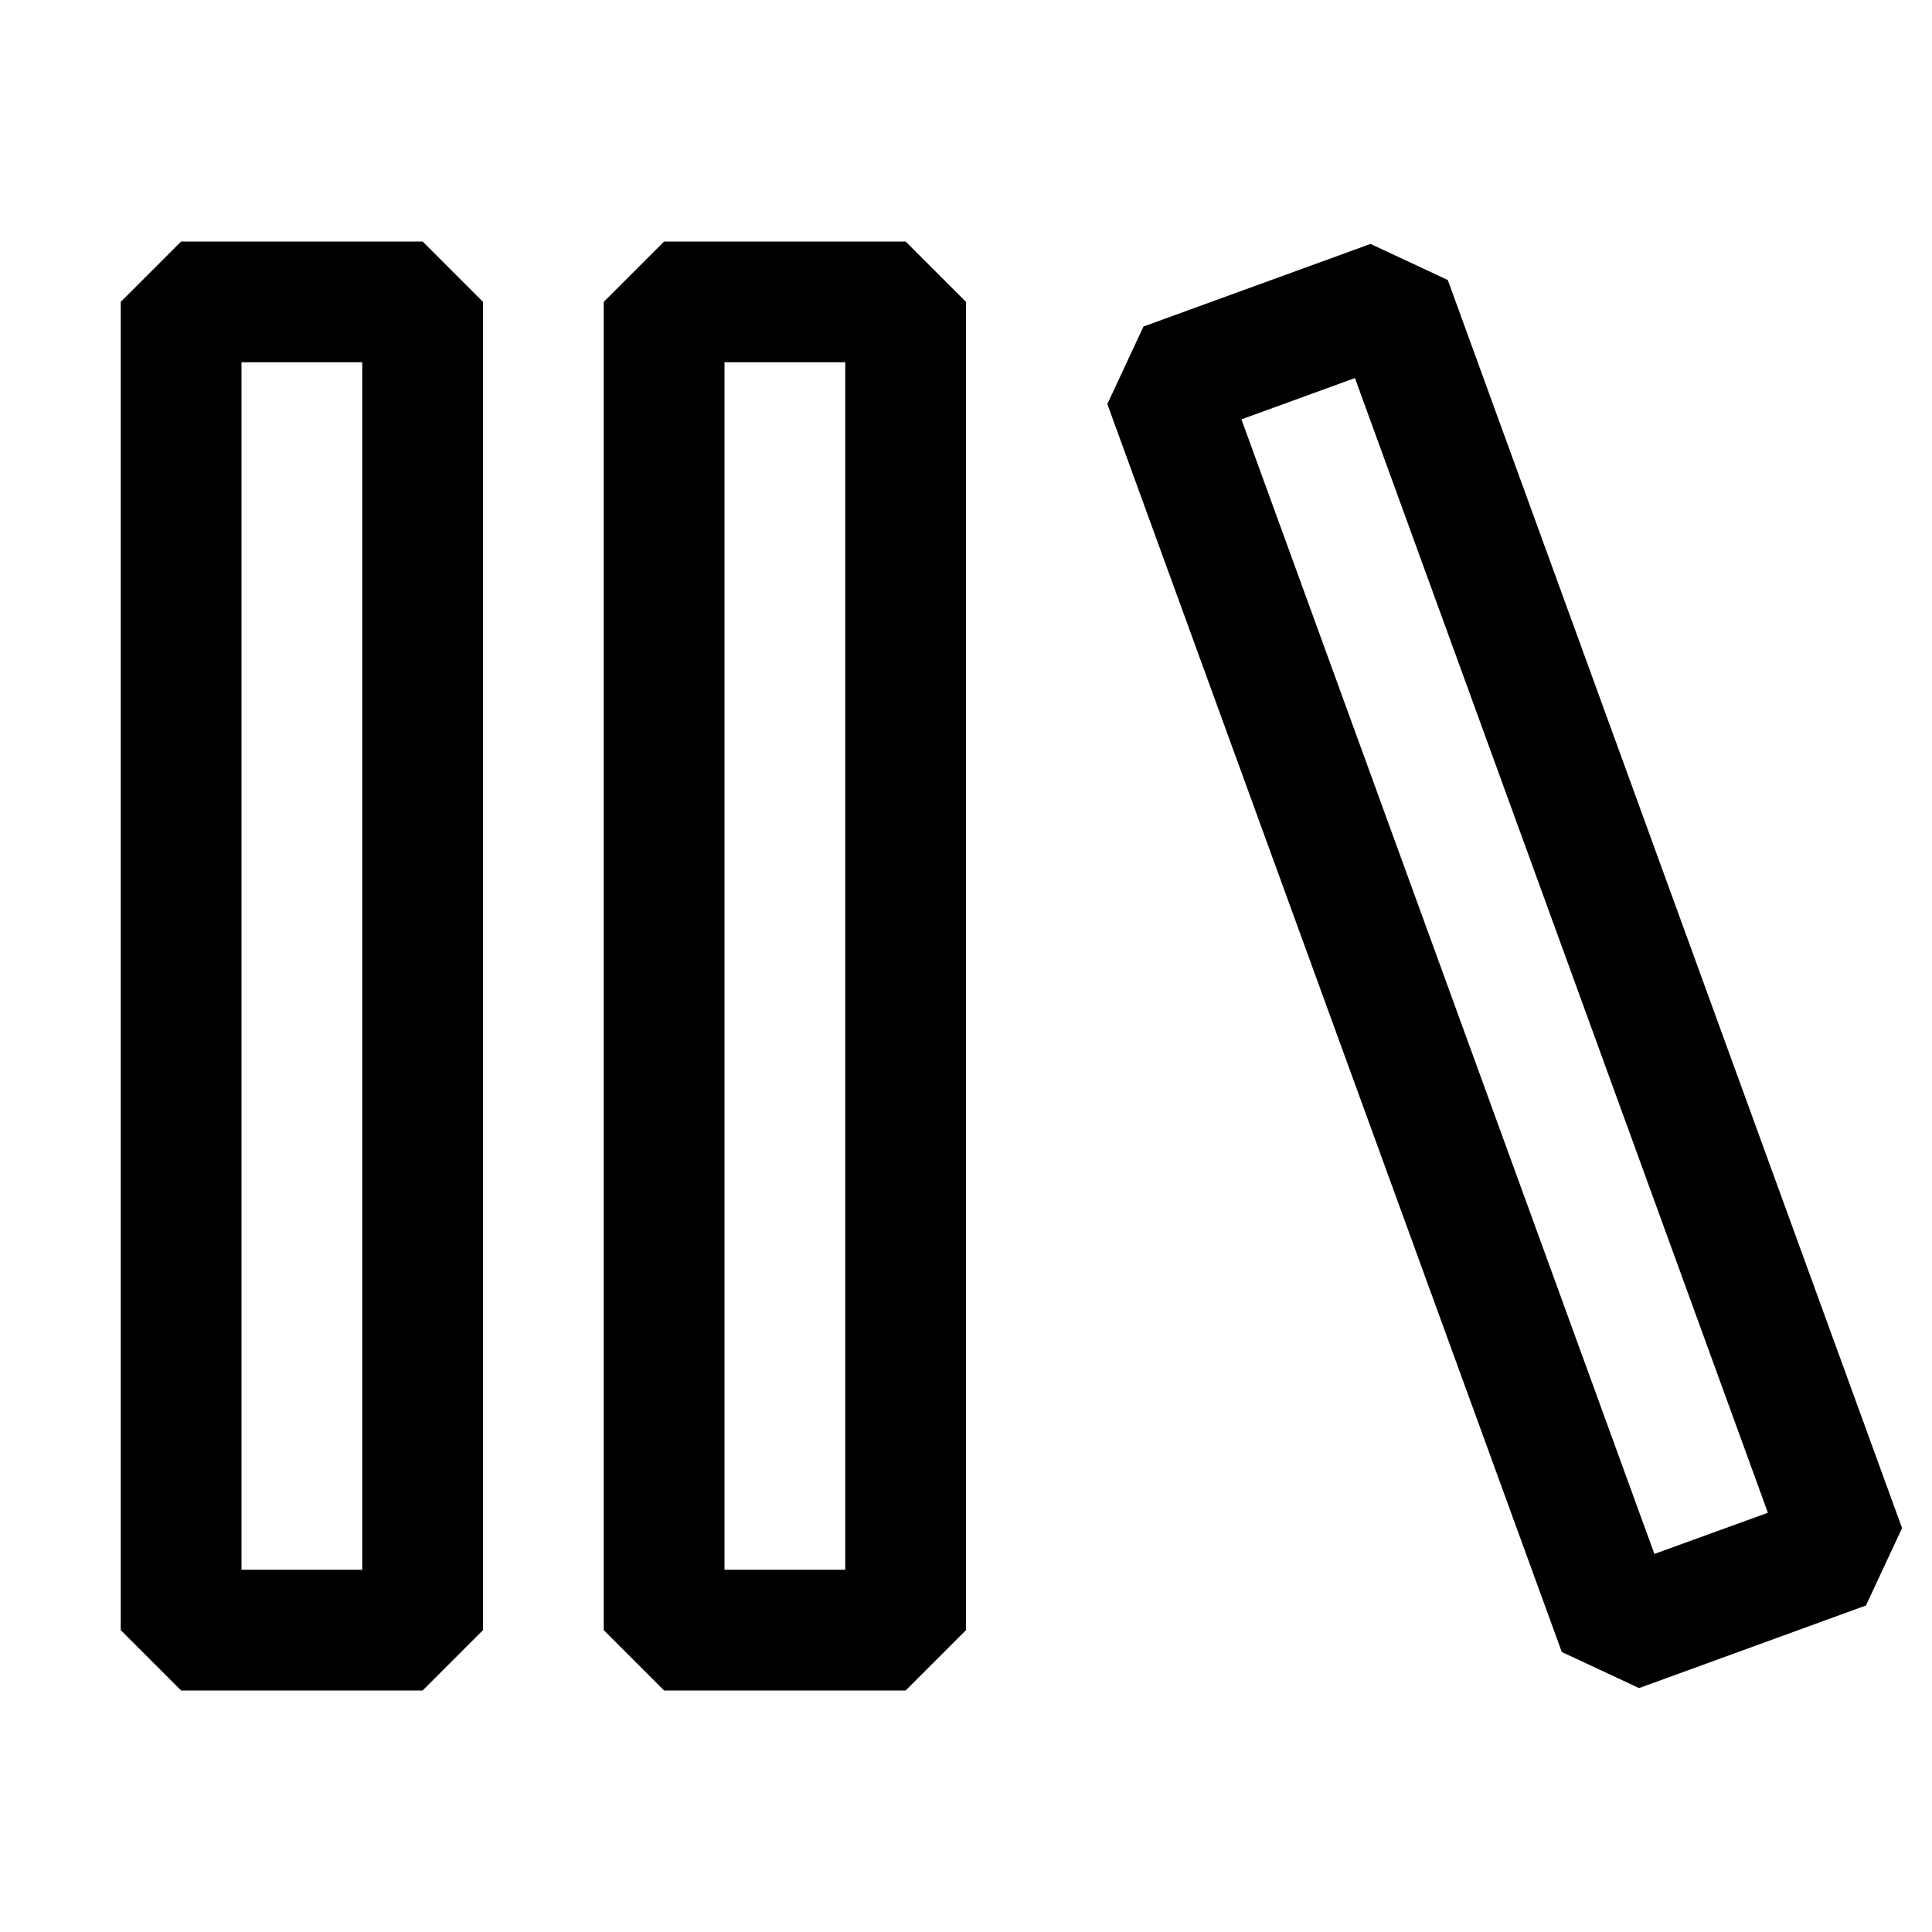
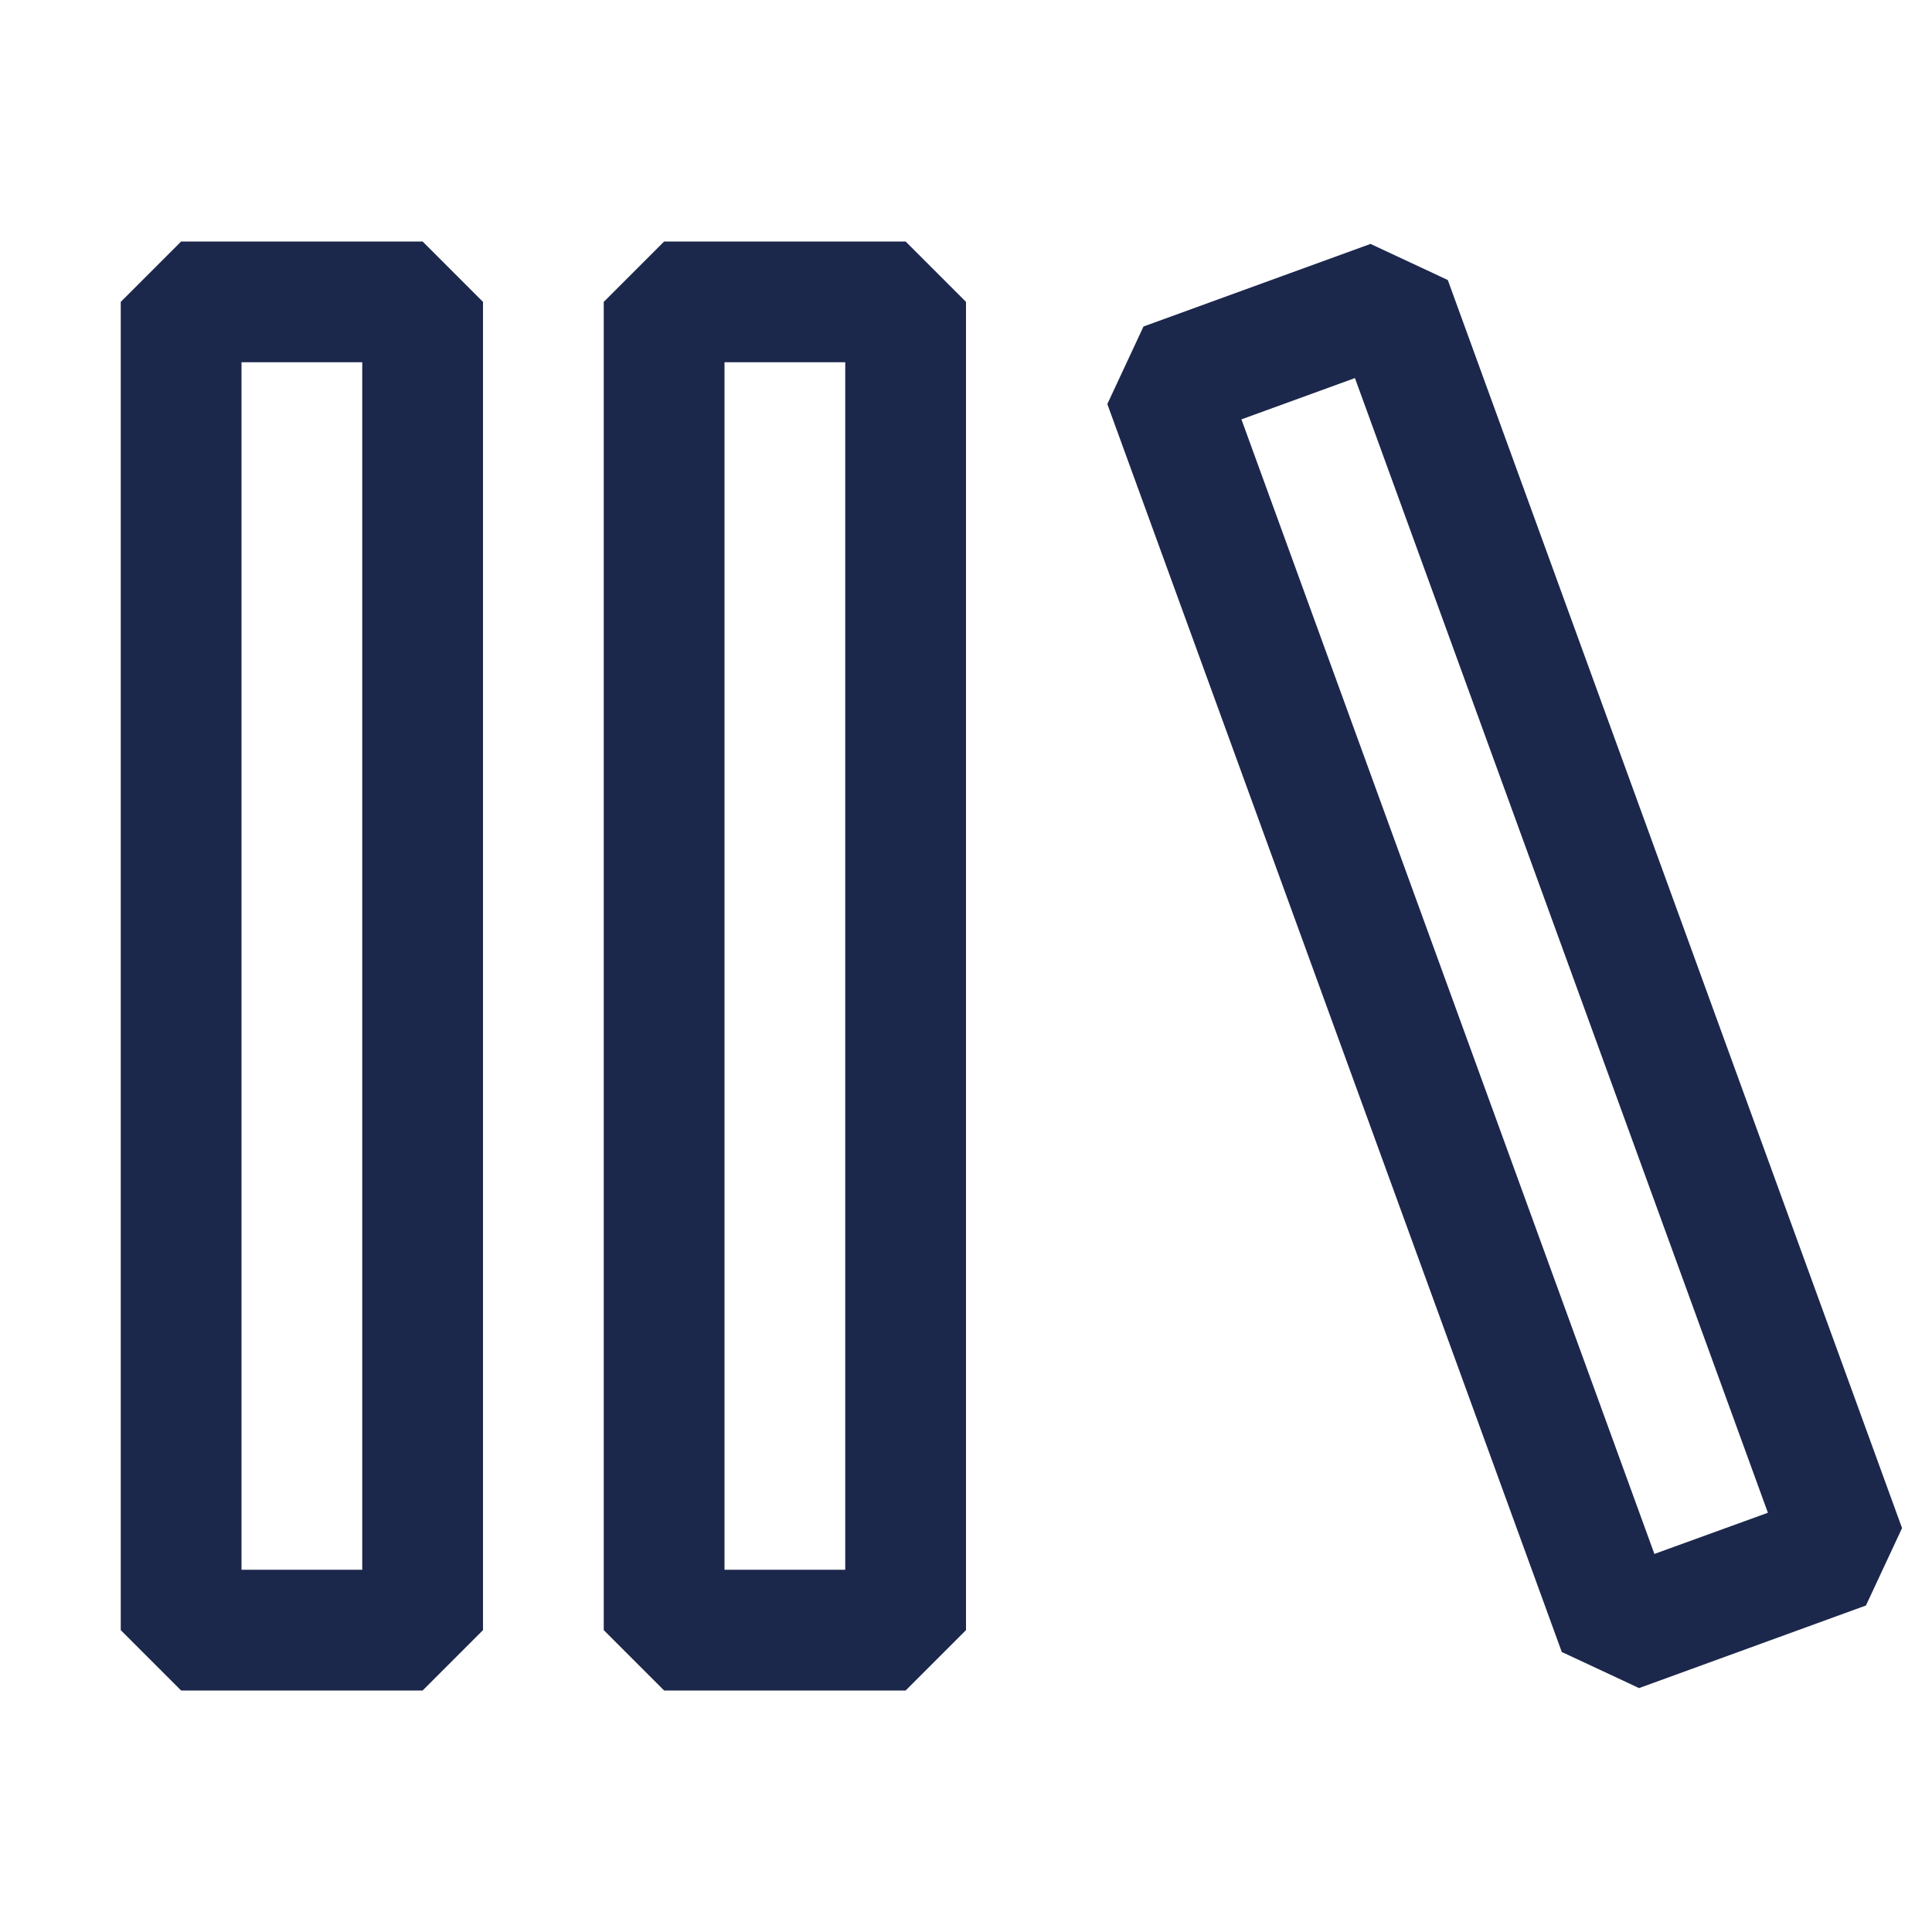
- <svg xmlns="http://www.w3.org/2000/svg" width="80px" height="80px" viewBox="0 0 16 16" fill="#000000">
+ <svg xmlns="http://www.w3.org/2000/svg" width="80px" height="80px" viewBox="0 0 16 16" fill="#1C274C">
  <path fill-rule="evenodd" clip-rule="evenodd" d="M5 2.5l.5-.5h2l.5.5v11l-.5.5h-2l-.5-.5v-11zM6 3v10h1V3H6zm3.171.345l.299-.641 1.88-.684.64.299 3.762 10.336-.299.641-1.879.684-.64-.299L9.17 3.345zm1.11.128l3.42 9.396.94-.341-3.42-9.397-.94.342zM1 2.5l.5-.5h2l.5.5v11l-.5.5h-2l-.5-.5v-11zM2 3v10h1V3H2z" />
</svg>
